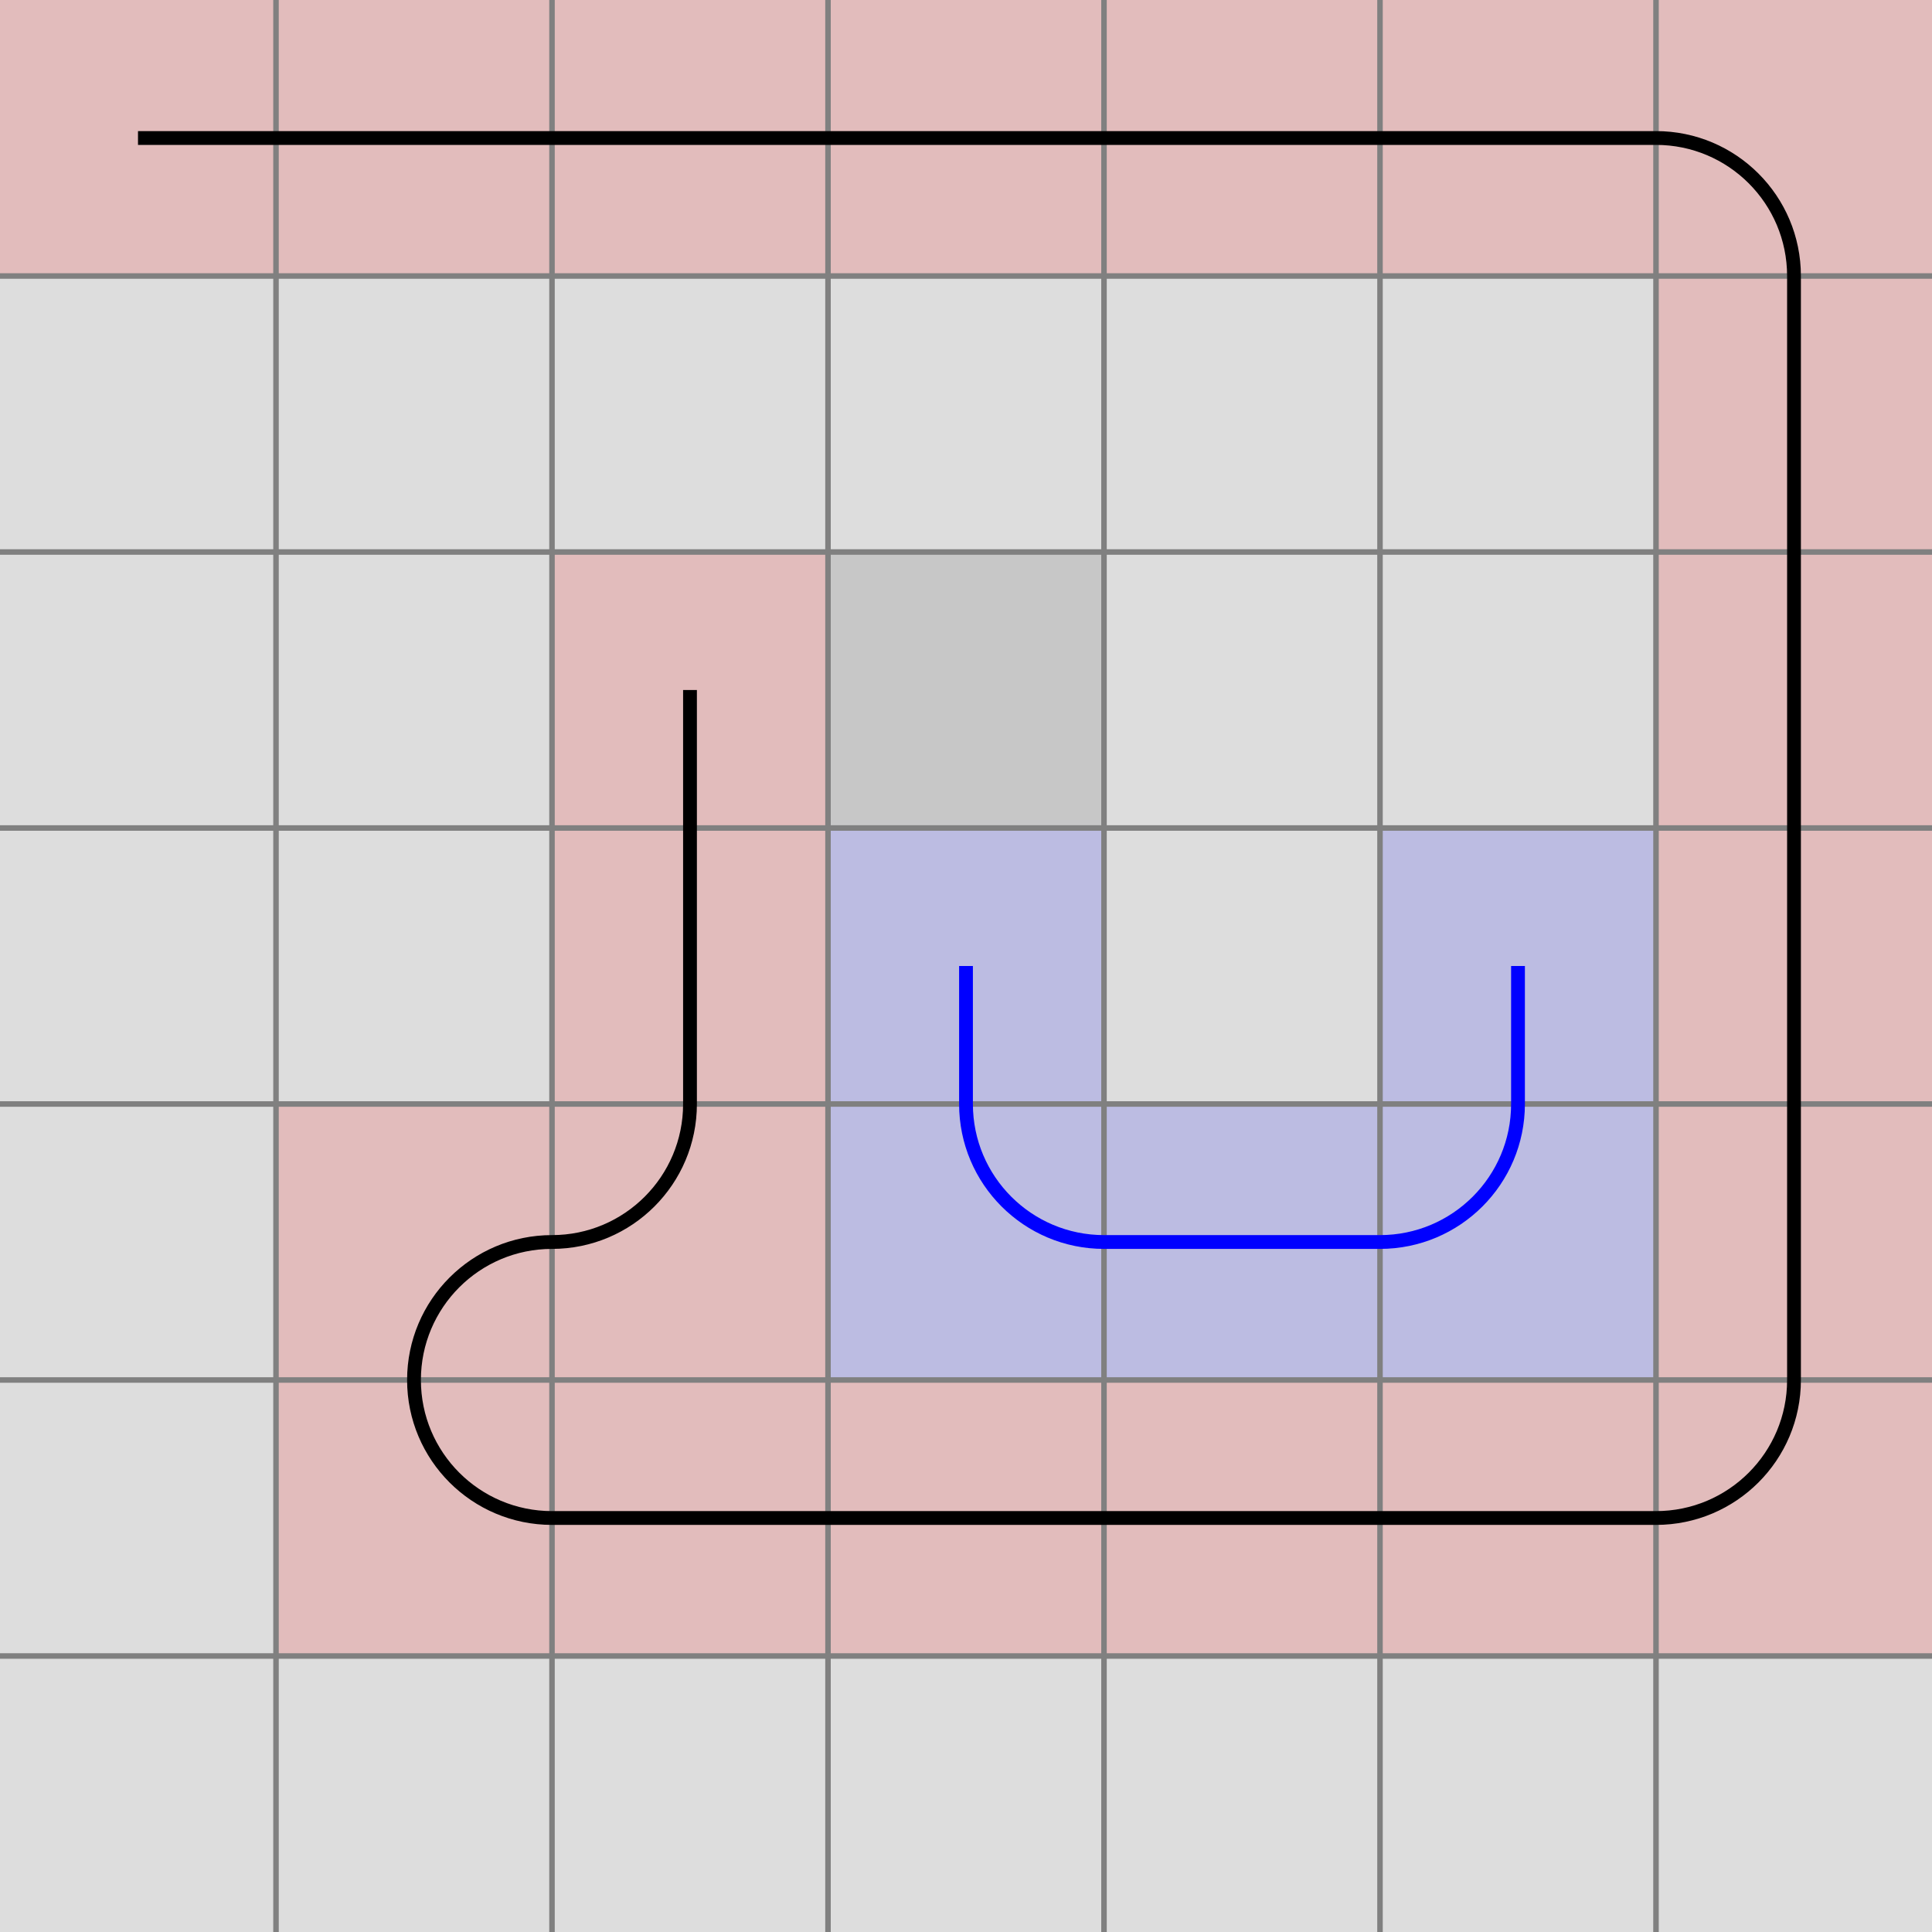
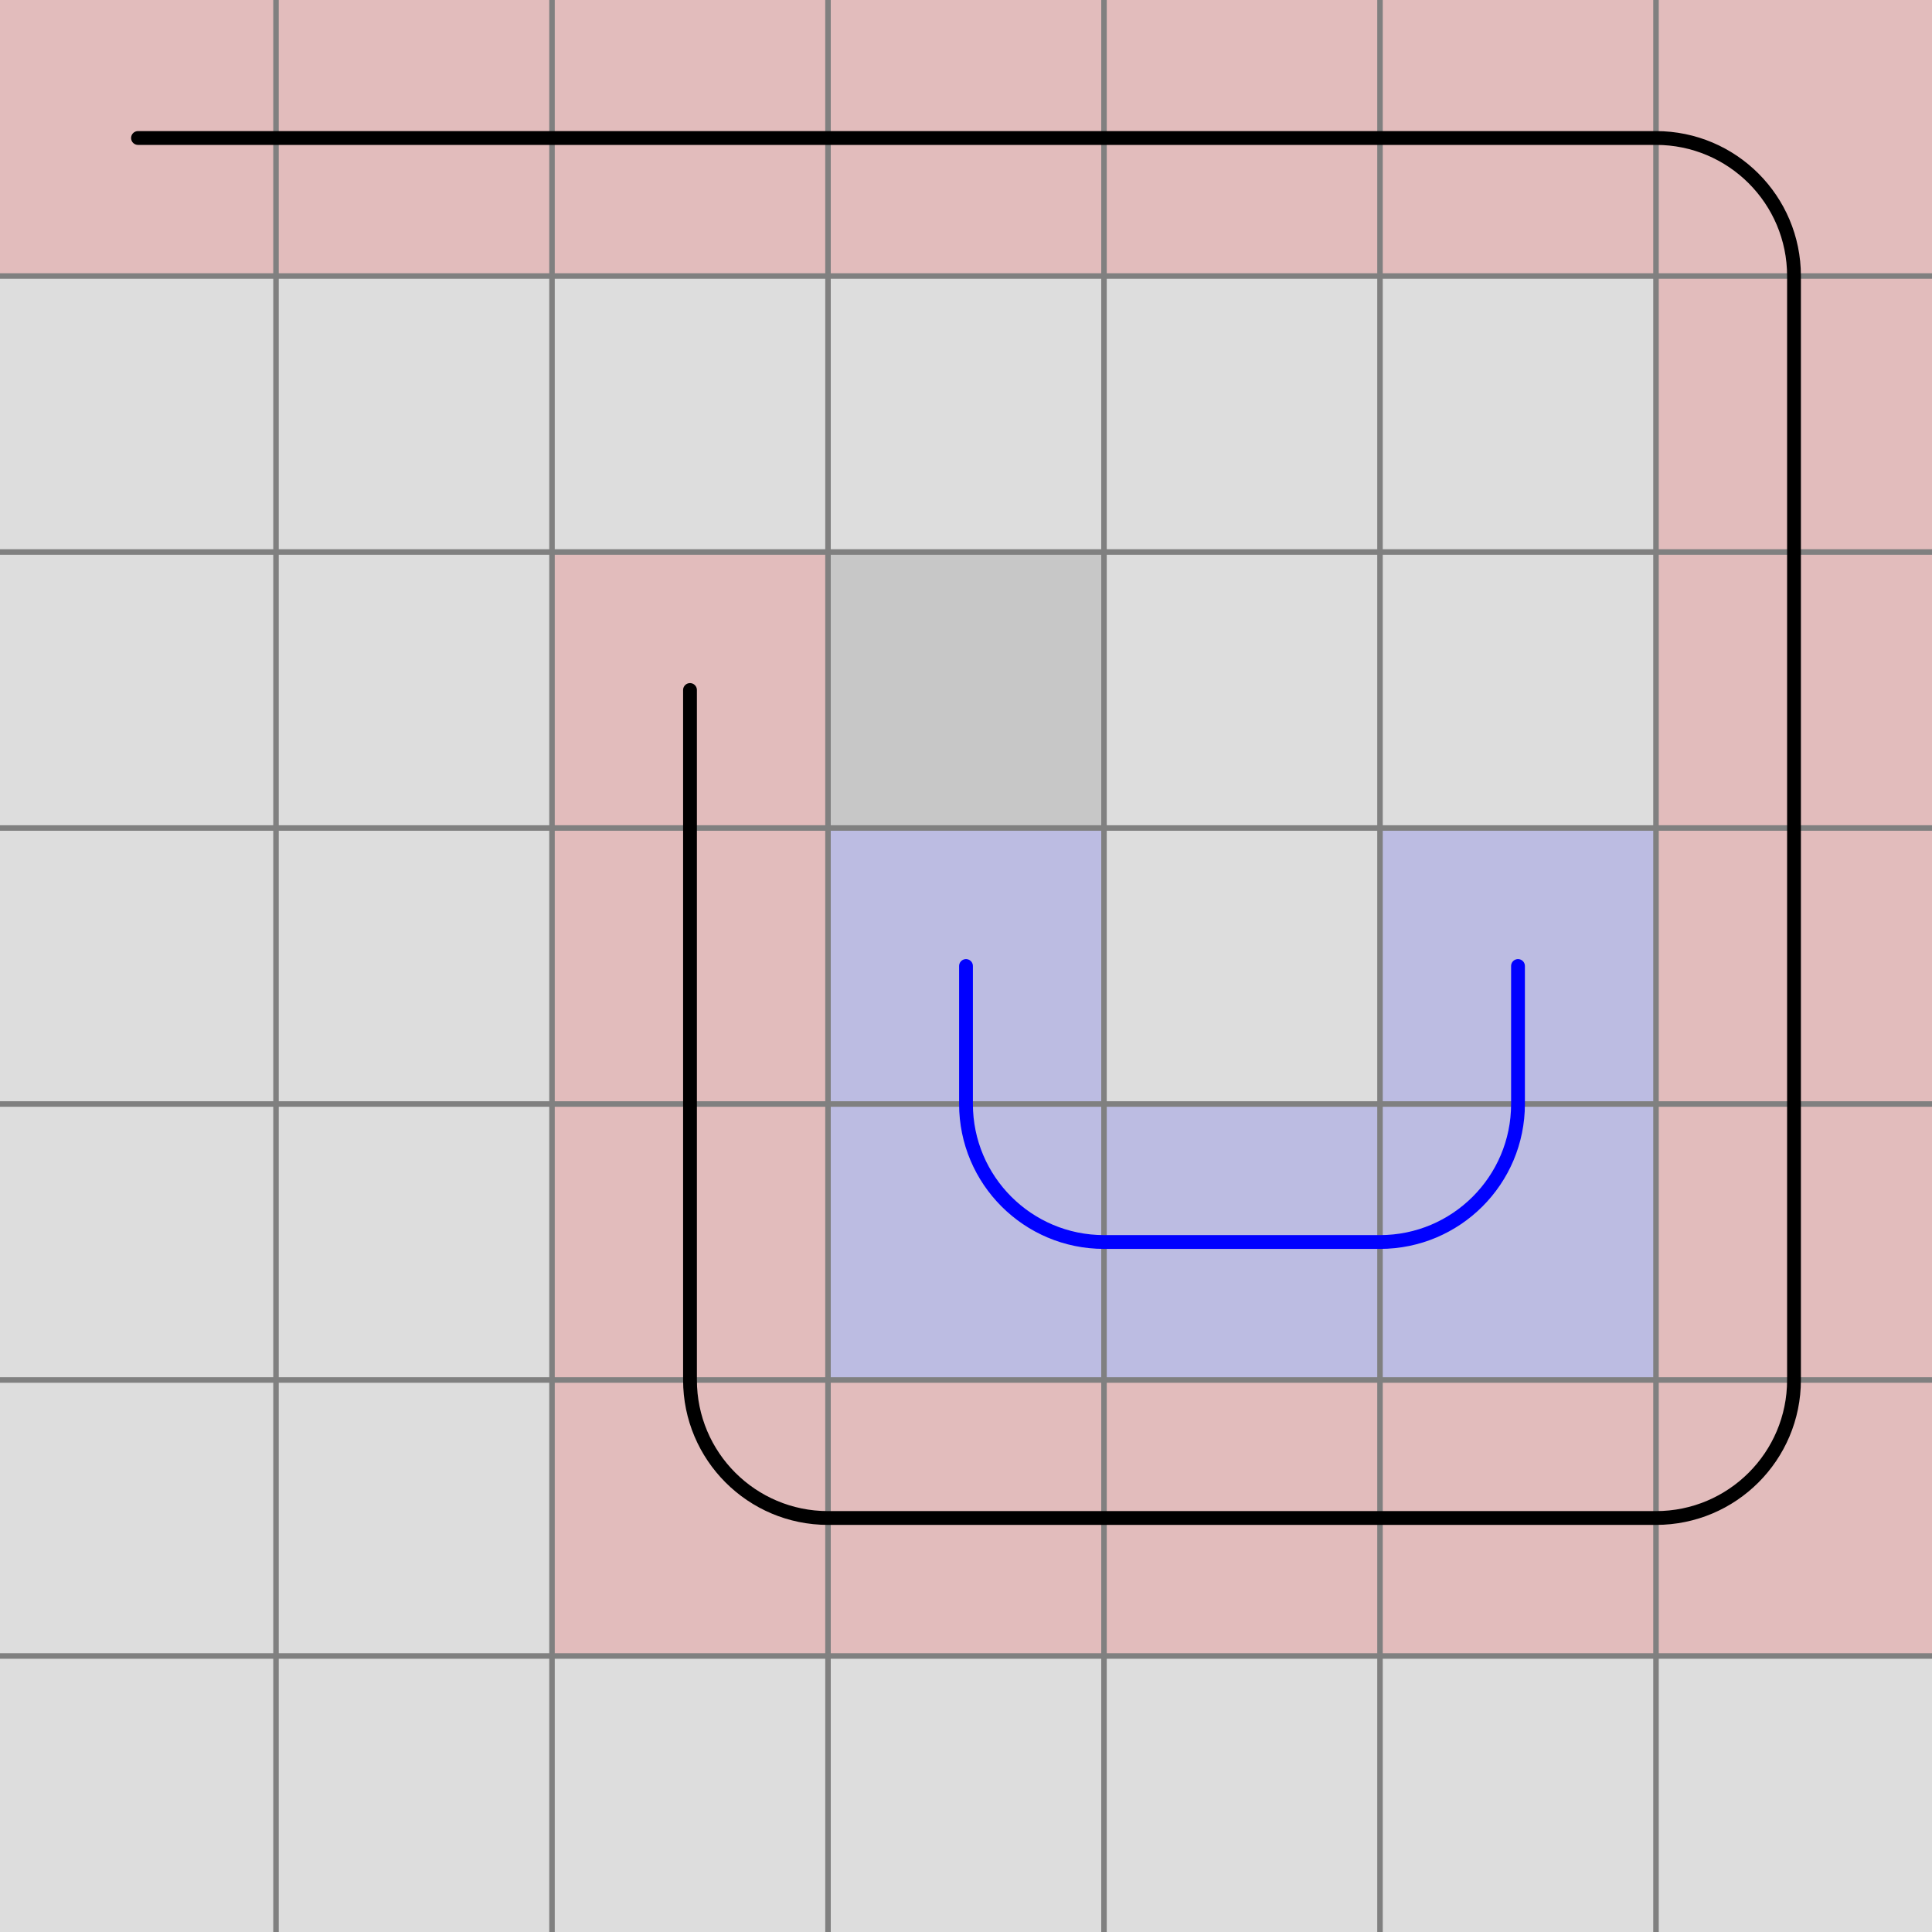
<svg xmlns="http://www.w3.org/2000/svg" viewBox="0 0 7 7">
  <path d="M0,0 h7 v7 h-7 z" fill="#dddddd" />
  <rect width="1" height="1" x="0" y="0" fill="#ff0000" fill-opacity="0.15" />
  <rect width="1" height="1" x="1" y="0" fill="#ff0000" fill-opacity="0.15" />
  <rect width="1" height="1" x="2" y="0" fill="#ff0000" fill-opacity="0.15" />
  <rect width="1" height="1" x="3" y="0" fill="#ff0000" fill-opacity="0.15" />
  <rect width="1" height="1" x="4" y="0" fill="#ff0000" fill-opacity="0.15" />
  <rect width="1" height="1" x="5" y="0" fill="#ff0000" fill-opacity="0.15" />
  <rect width="1" height="1" x="6" y="0" fill="#ff0000" fill-opacity="0.15" />
  <rect width="1" height="1" x="6" y="1" fill="#ff0000" fill-opacity="0.15" />
  <rect width="1" height="1" x="6" y="2" fill="#ff0000" fill-opacity="0.15" />
  <rect width="1" height="1" x="6" y="3" fill="#ff0000" fill-opacity="0.15" />
  <rect width="1" height="1" x="6" y="4" fill="#ff0000" fill-opacity="0.15" />
  <rect width="1" height="1" x="6" y="5" fill="#ff0000" fill-opacity="0.15" />
  <rect width="1" height="1" x="5" y="5" fill="#ff0000" fill-opacity="0.15" />
  <rect width="1" height="1" x="4" y="5" fill="#ff0000" fill-opacity="0.15" />
  <rect width="1" height="1" x="3" y="5" fill="#ff0000" fill-opacity="0.15" />
  <rect width="1" height="1" x="2" y="5" fill="#ff0000" fill-opacity="0.15" />
-   <rect width="1" height="1" x="1" y="5" fill="#ff0000" fill-opacity="0.15" />
-   <rect width="1" height="1" x="1" y="4" fill="#ff0000" fill-opacity="0.15" />
  <rect width="1" height="1" x="2" y="4" fill="#ff0000" fill-opacity="0.15" />
  <rect width="1" height="1" x="2" y="3" fill="#ff0000" fill-opacity="0.15" />
  <rect width="1" height="1" x="2" y="2" fill="#ff0000" fill-opacity="0.15" />
  <rect width="1" height="1" x="3" y="3" fill="#0000ff" fill-opacity="0.15" />
  <rect width="1" height="1" x="3" y="4" fill="#0000ff" fill-opacity="0.15" />
  <rect width="1" height="1" x="4" y="4" fill="#0000ff" fill-opacity="0.15" />
  <rect width="1" height="1" x="5" y="4" fill="#0000ff" fill-opacity="0.15" />
  <rect width="1" height="1" x="5" y="3" fill="#0000ff" fill-opacity="0.15" />
  <rect width="1" height="1" x="3" y="2" fill="#000000" fill-opacity="0.1" />
  <path fill="transparent" stroke="gray" stroke-width="0.02" d="M 1 0 v 7" />
  <path fill="transparent" stroke="gray" stroke-width="0.02" d="M 0 1 h 7" />
  <path fill="transparent" stroke="gray" stroke-width="0.02" d="M 2 0 v 7" />
  <path fill="transparent" stroke="gray" stroke-width="0.02" d="M 0 2 h 7" />
  <path fill="transparent" stroke="gray" stroke-width="0.02" d="M 3 0 v 7" />
  <path fill="transparent" stroke="gray" stroke-width="0.02" d="M 0 3 h 7" />
  <path fill="transparent" stroke="gray" stroke-width="0.02" d="M 4 0 v 7" />
  <path fill="transparent" stroke="gray" stroke-width="0.02" d="M 0 4 h 7" />
  <path fill="transparent" stroke="gray" stroke-width="0.02" d="M 5 0 v 7" />
  <path fill="transparent" stroke="gray" stroke-width="0.02" d="M 0 5 h 7" />
  <path fill="transparent" stroke="gray" stroke-width="0.02" d="M 6 0 v 7" />
  <path fill="transparent" stroke="gray" stroke-width="0.02" d="M 0 6 h 7" />
-   <path d="M 0.5 0.5 L 1 0.5 L 2 0.5 L 3 0.5 L 4 0.5 L 5 0.5 L 6 0.5 A 0.5 0.5 0 0 1 6.5 1 L 6.5 2 L 6.5 3 L 6.5 4 L 6.5 5 A 0.5 0.5 0 0 1 6 5.5 L 5 5.5 L 4 5.5 L 3 5.5 L 2 5.5 A 0.5 0.5 0 0 1 1.5 5 A 0.5 0.5 0 0 1 2 4.5 A 0.5 0.5 0 0 0 2.5 4 L 2.5 3 L 2.5 2.5" fill="white" fill-opacity="0" stroke="black" stroke-width="0.05" />
-   <path d="M 3.5 3.5 L 3.5 4 A 0.5 0.5 0 0 0 4 4.5 L 5 4.5 A 0.5 0.5 0 0 0 5.5 4 L 5.5 3.5 " fill="white" fill-opacity="0" stroke="blue" stroke-width="0.05" />
+   <path d="M 0.5 0.5 L 1 0.5 L 2 0.5 L 3 0.5 L 4 0.5 L 5 0.5 L 6 0.5 A 0.5 0.5 0 0 1 6.5 1 L 6.5 2 L 6.5 3 L 6.5 4 L 6.5 5 A 0.5 0.5 0 0 1 6 5.5 L 5 5.5 L 4 5.5 L 3 5.5 A 0.5 0.5 0 0 1 2.5 5 L 2.5 4 L 2.5 3 L 2.5 2.5" fill="white" fill-opacity="0" stroke="black" stroke-width="0.05" stroke-linecap="round" />
+   <path d="M 3.5 3.5 L 3.5 4 A 0.5 0.5 0 0 0 4 4.5 L 5 4.5 A 0.5 0.5 0 0 0 5.5 4 L 5.5 3.5 " fill="white" fill-opacity="0" stroke="blue" stroke-width="0.05" stroke-linecap="round" />
</svg>
